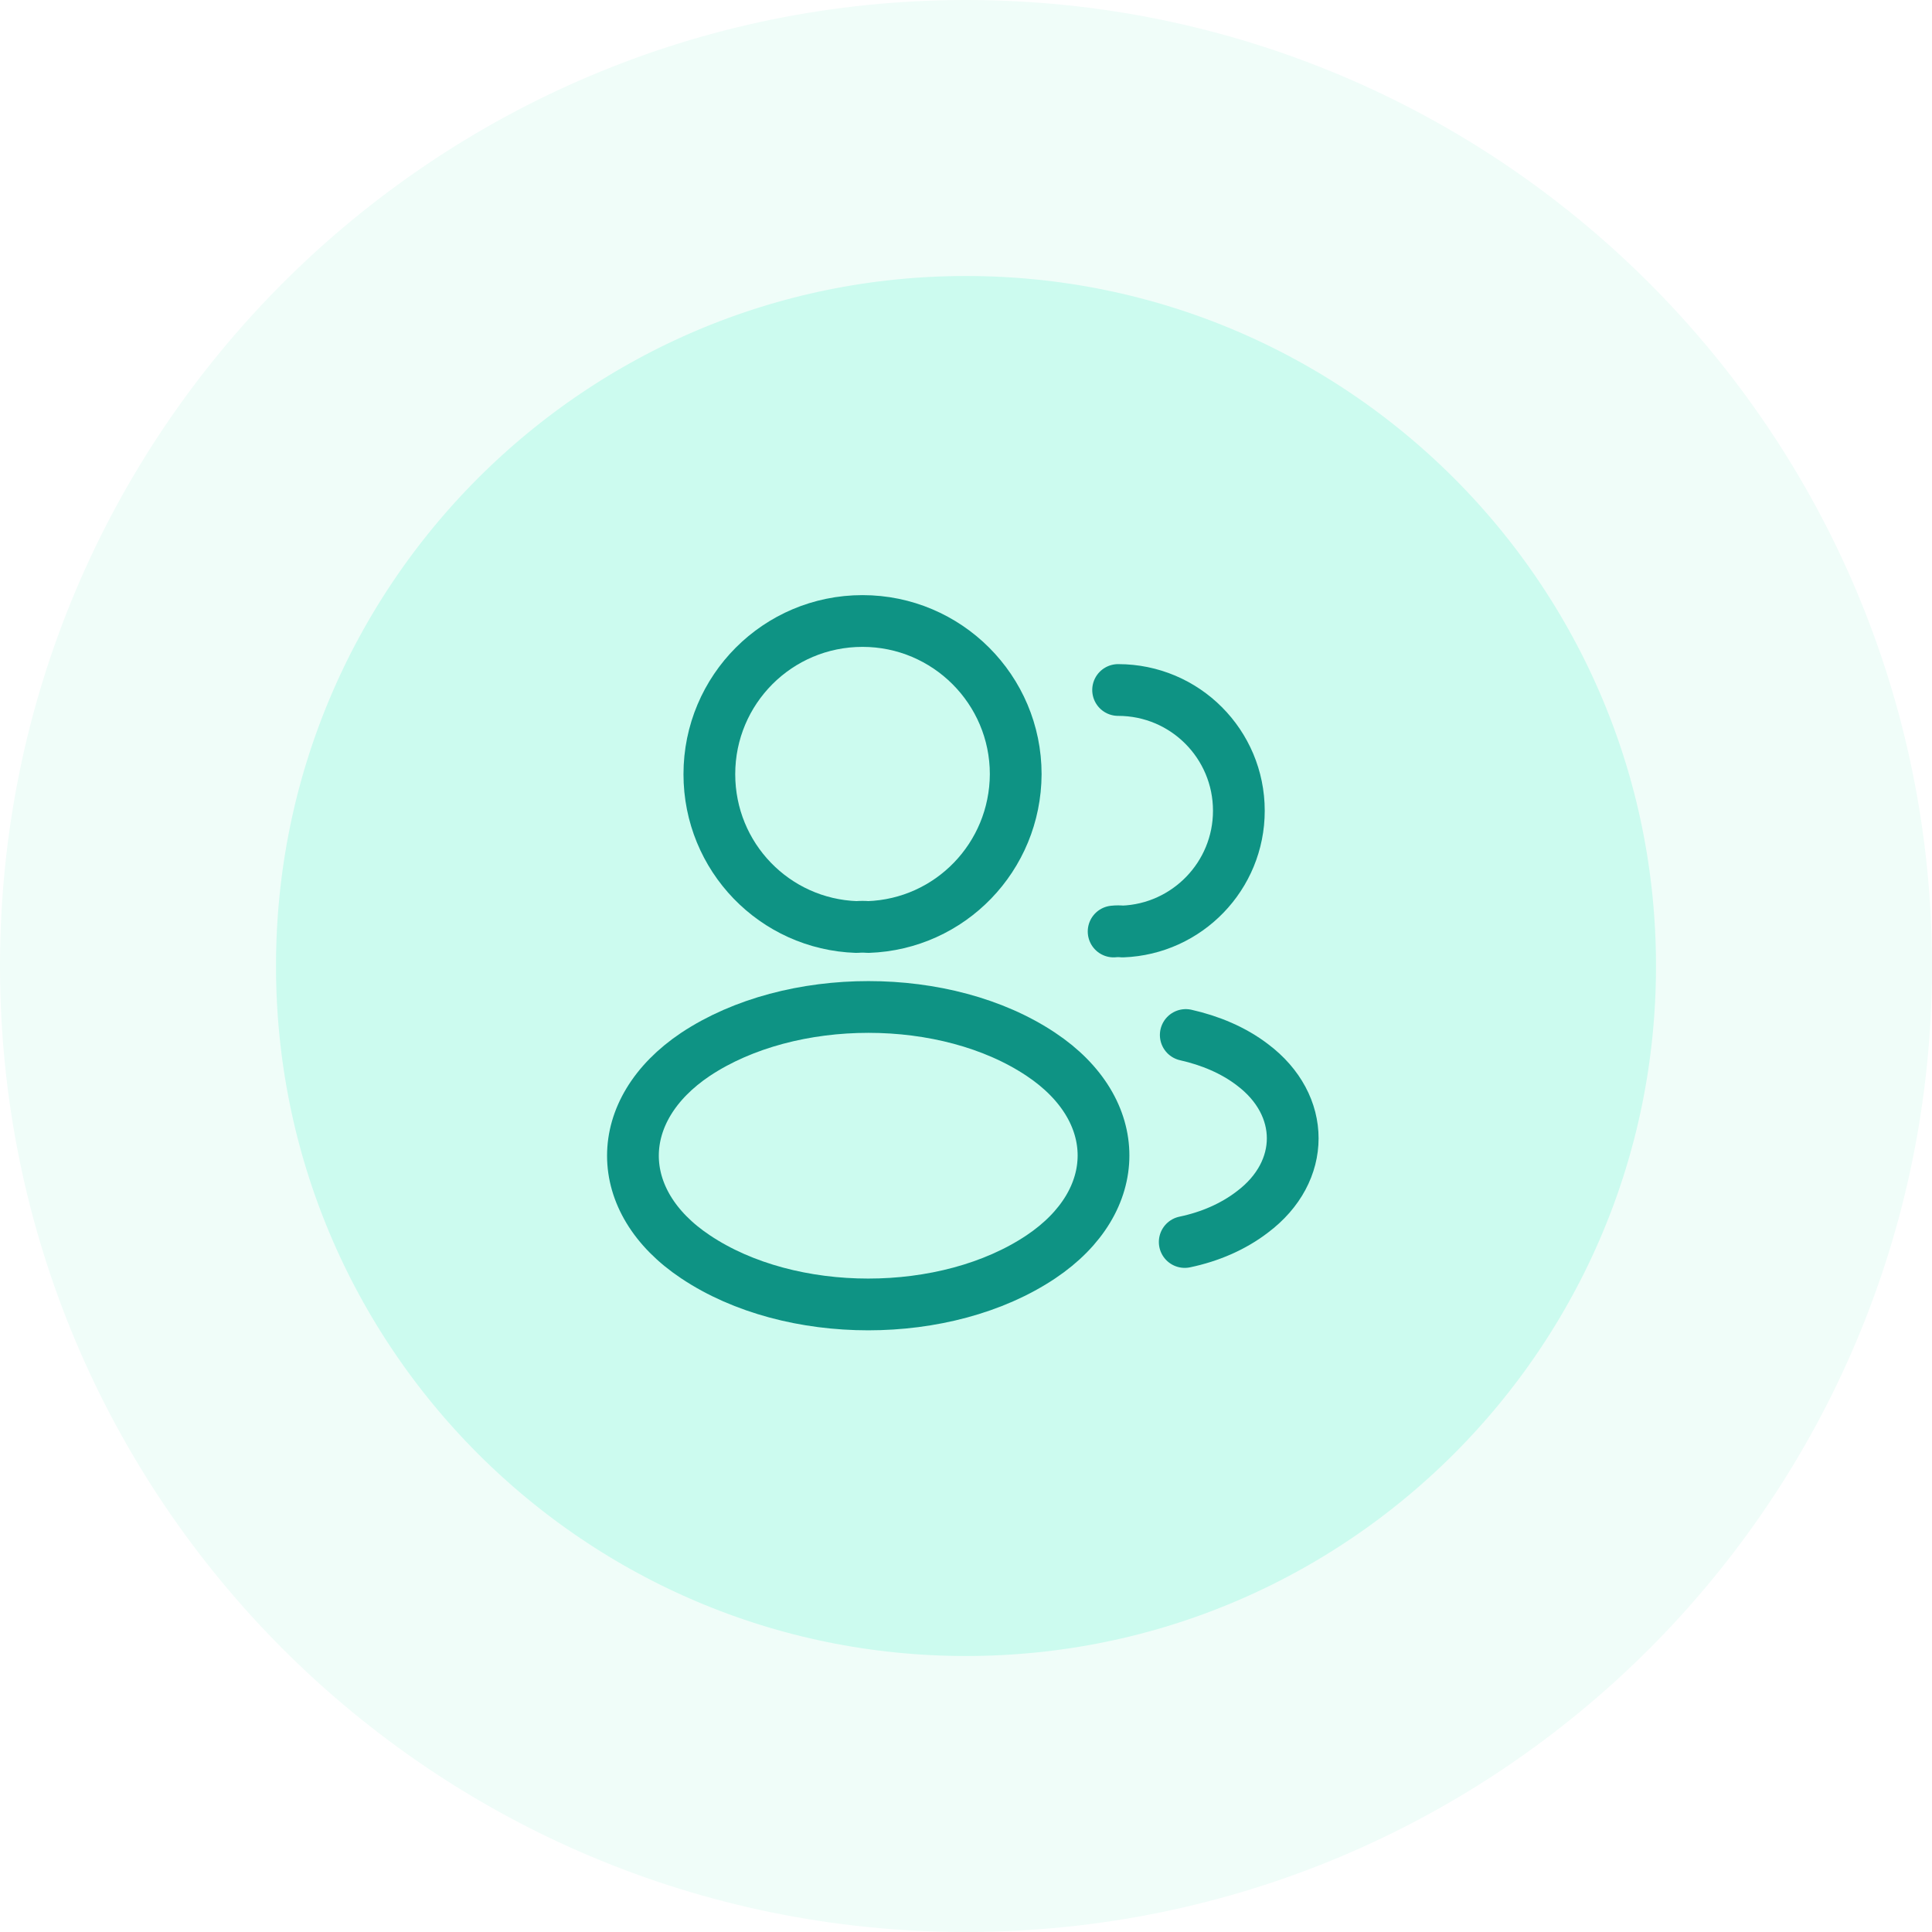
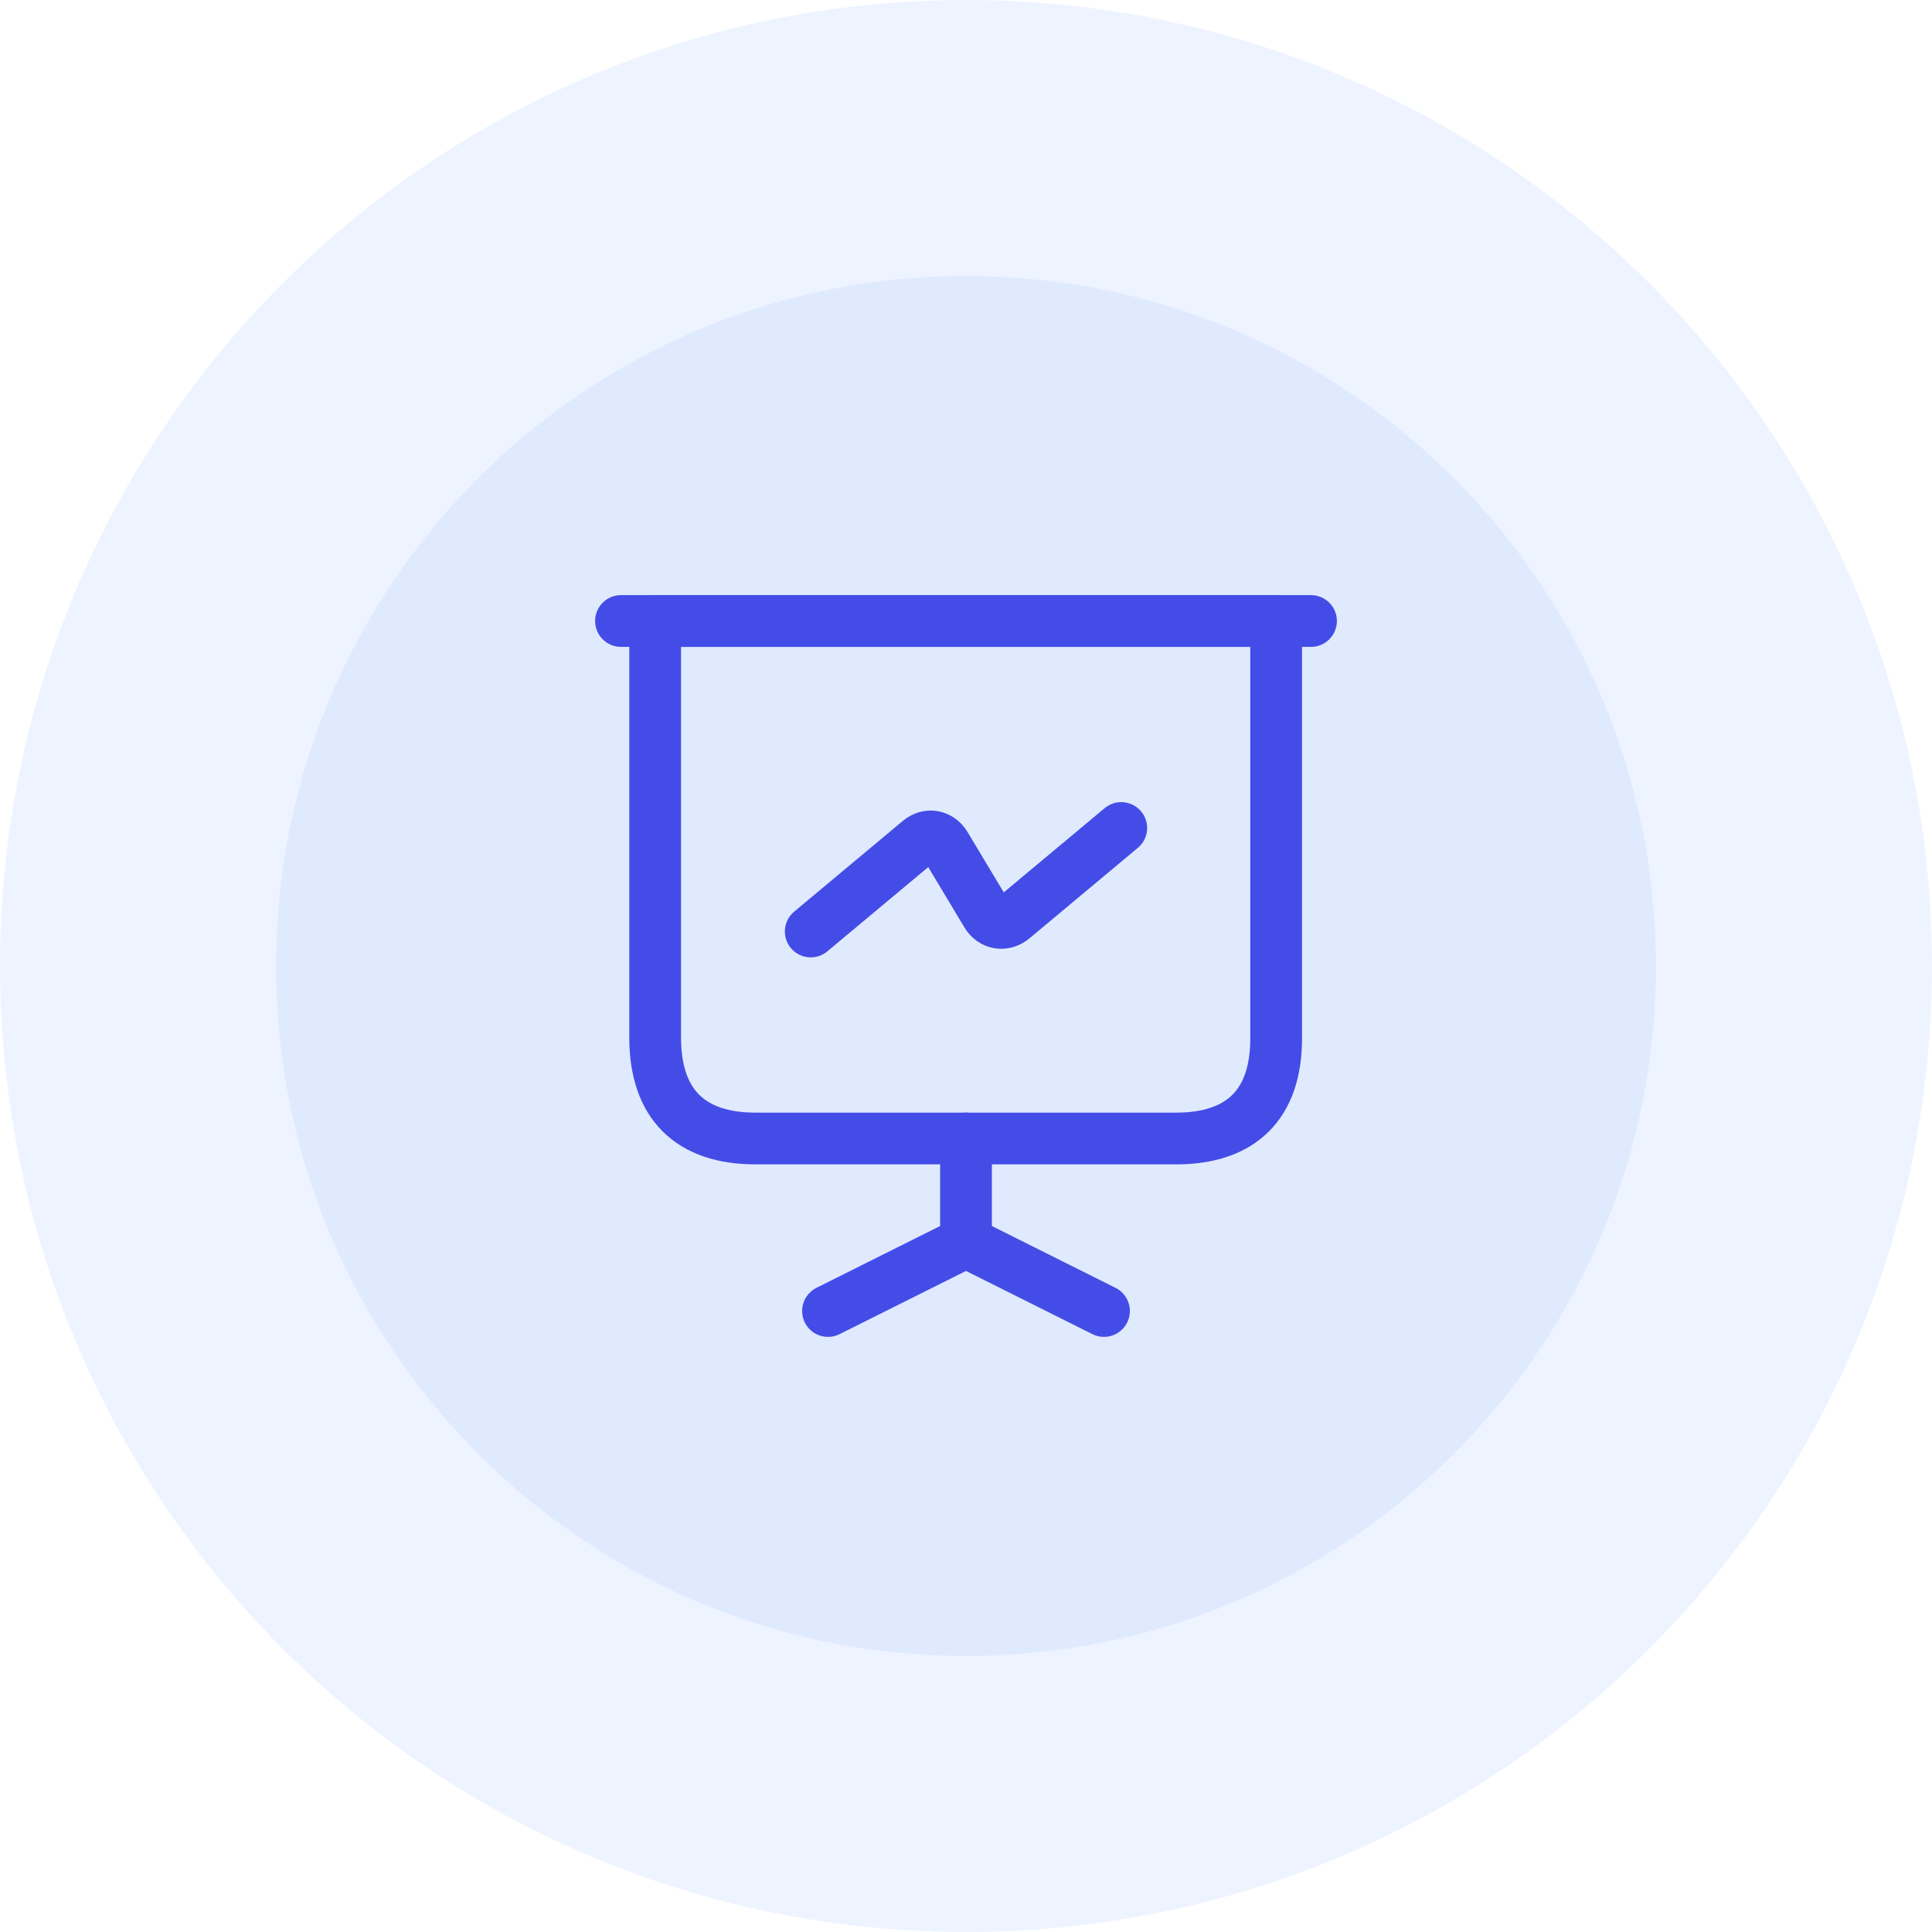
<svg xmlns="http://www.w3.org/2000/svg" width="56" height="56" viewBox="0 0 56 56" fill="none">
-   <rect x="4" y="4" width="48" height="48" rx="24" fill="#CCFBEF" />
-   <rect x="4" y="4" width="48" height="48" rx="24" stroke="#F0FDF9" stroke-width="8" />
-   <path d="M25.16 26.87C25.061 26.86 24.941 26.86 24.831 26.87C22.451 26.79 20.561 24.84 20.561 22.44C20.561 19.99 22.541 18 25 18C27.451 18 29.441 19.99 29.441 22.44C29.43 24.84 27.541 26.79 25.16 26.87Z" stroke="#0E9384" stroke-width="1.5" stroke-linecap="round" stroke-linejoin="round" />
-   <path d="M32.409 20C34.349 20 35.909 21.57 35.909 23.5C35.909 25.39 34.409 26.93 32.539 27C32.459 26.99 32.369 26.99 32.279 27" stroke="#0E9384" stroke-width="1.5" stroke-linecap="round" stroke-linejoin="round" />
-   <path d="M20.161 30.56C17.741 32.18 17.741 34.82 20.161 36.43C22.911 38.27 27.421 38.27 30.171 36.43C32.591 34.81 32.591 32.17 30.171 30.56C27.431 28.73 22.921 28.73 20.161 30.56Z" stroke="#0E9384" stroke-width="1.5" stroke-linecap="round" stroke-linejoin="round" />
-   <path d="M34.34 36C35.06 35.85 35.74 35.56 36.3 35.13C37.86 33.96 37.86 32.03 36.3 30.86C35.75 30.44 35.08 30.16 34.37 30" stroke="#0E9384" stroke-width="1.5" stroke-linecap="round" stroke-linejoin="round" />
+   <rect x="4" y="4" width="48" height="48" rx="24" fill="#E0EAFF" />
+   <rect x="4" y="4" width="48" height="48" rx="24" stroke="#EEF4FF" stroke-width="8" />
+   <path d="M21.9 33H34.09C35.99 33 36.99 32 36.99 30.1V18H18.99V30.1C19 32 20 33 21.9 33Z" stroke="#444CE7" stroke-width="1.5" stroke-miterlimit="10" stroke-linecap="round" stroke-linejoin="round" />
+   <path d="M18 18H38" stroke="#444CE7" stroke-width="1.5" stroke-miterlimit="10" stroke-linecap="round" stroke-linejoin="round" />
+   <path d="M24 38L28 36V33" stroke="#444CE7" stroke-width="1.5" stroke-miterlimit="10" stroke-linecap="round" stroke-linejoin="round" />
+   <path d="M32 38L28 36" stroke="#444CE7" stroke-width="1.5" stroke-miterlimit="10" stroke-linecap="round" stroke-linejoin="round" />
+   <path d="M23.5 27L26.65 24.37C26.9 24.16 27.23 24.22 27.4 24.5L28.6 26.5C28.77 26.78 29.1 26.83 29.35 26.63L32.5 24" stroke="#444CE7" stroke-width="1.5" stroke-miterlimit="10" stroke-linecap="round" stroke-linejoin="round" />
</svg>
